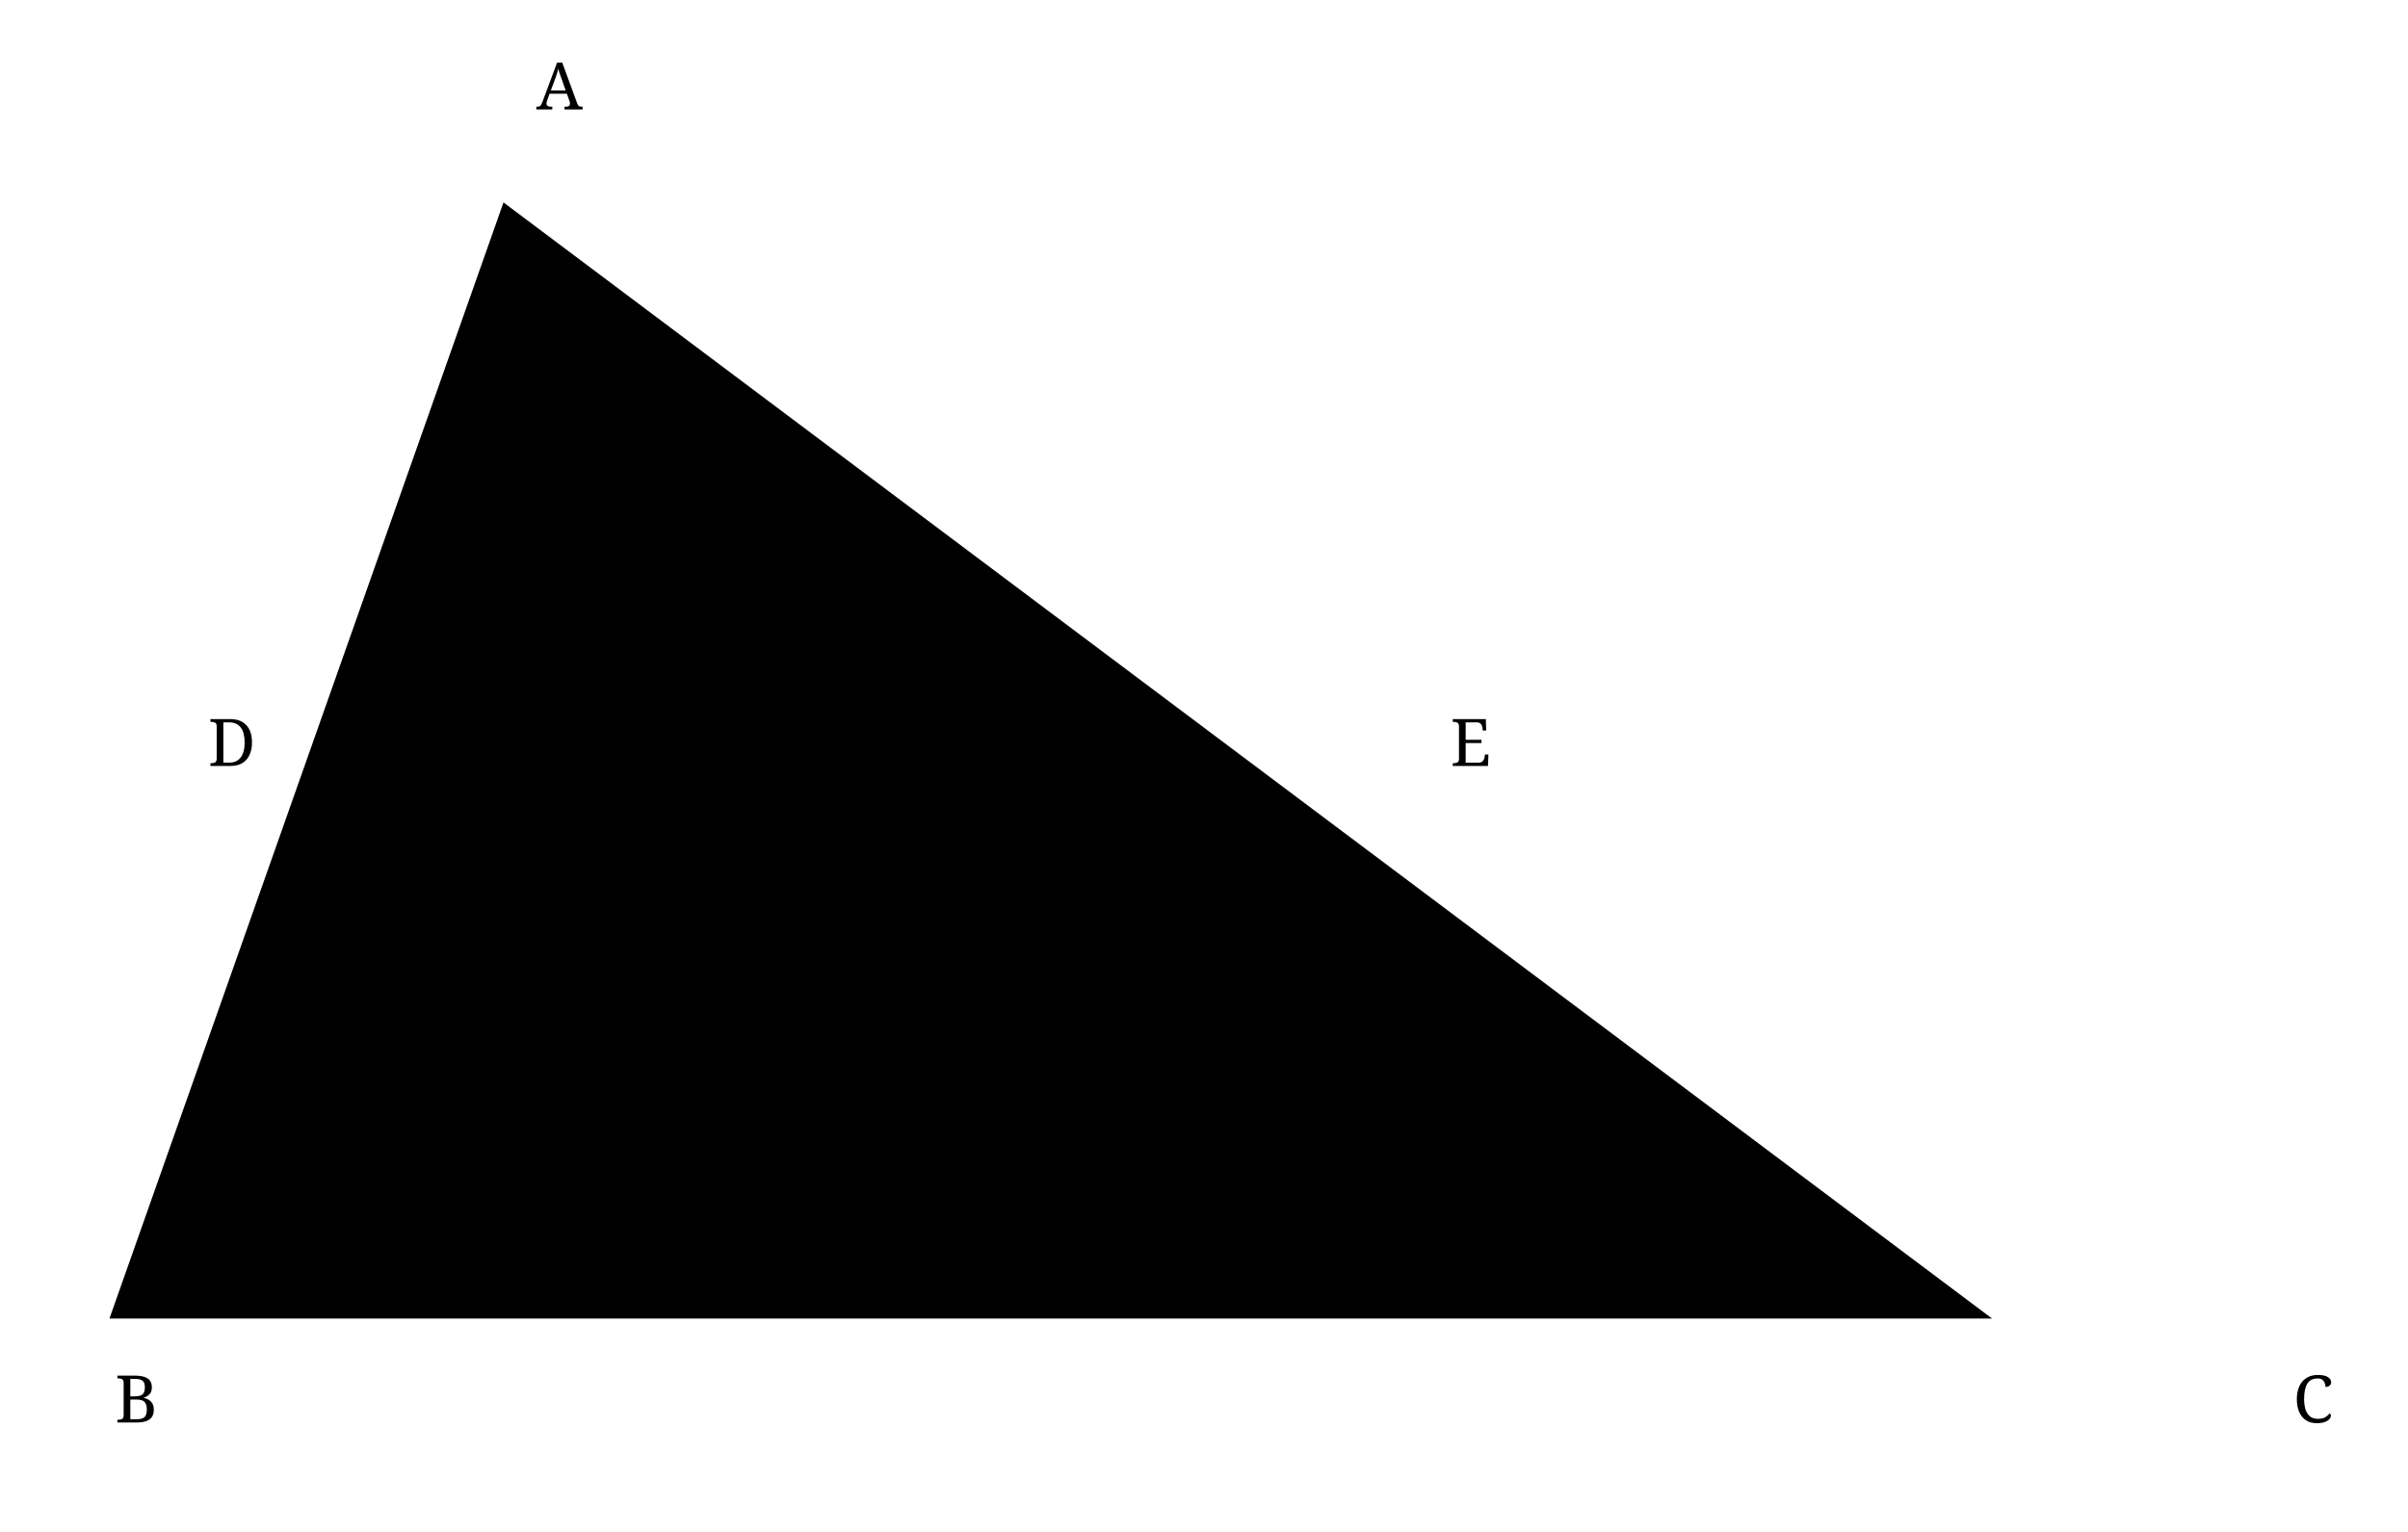
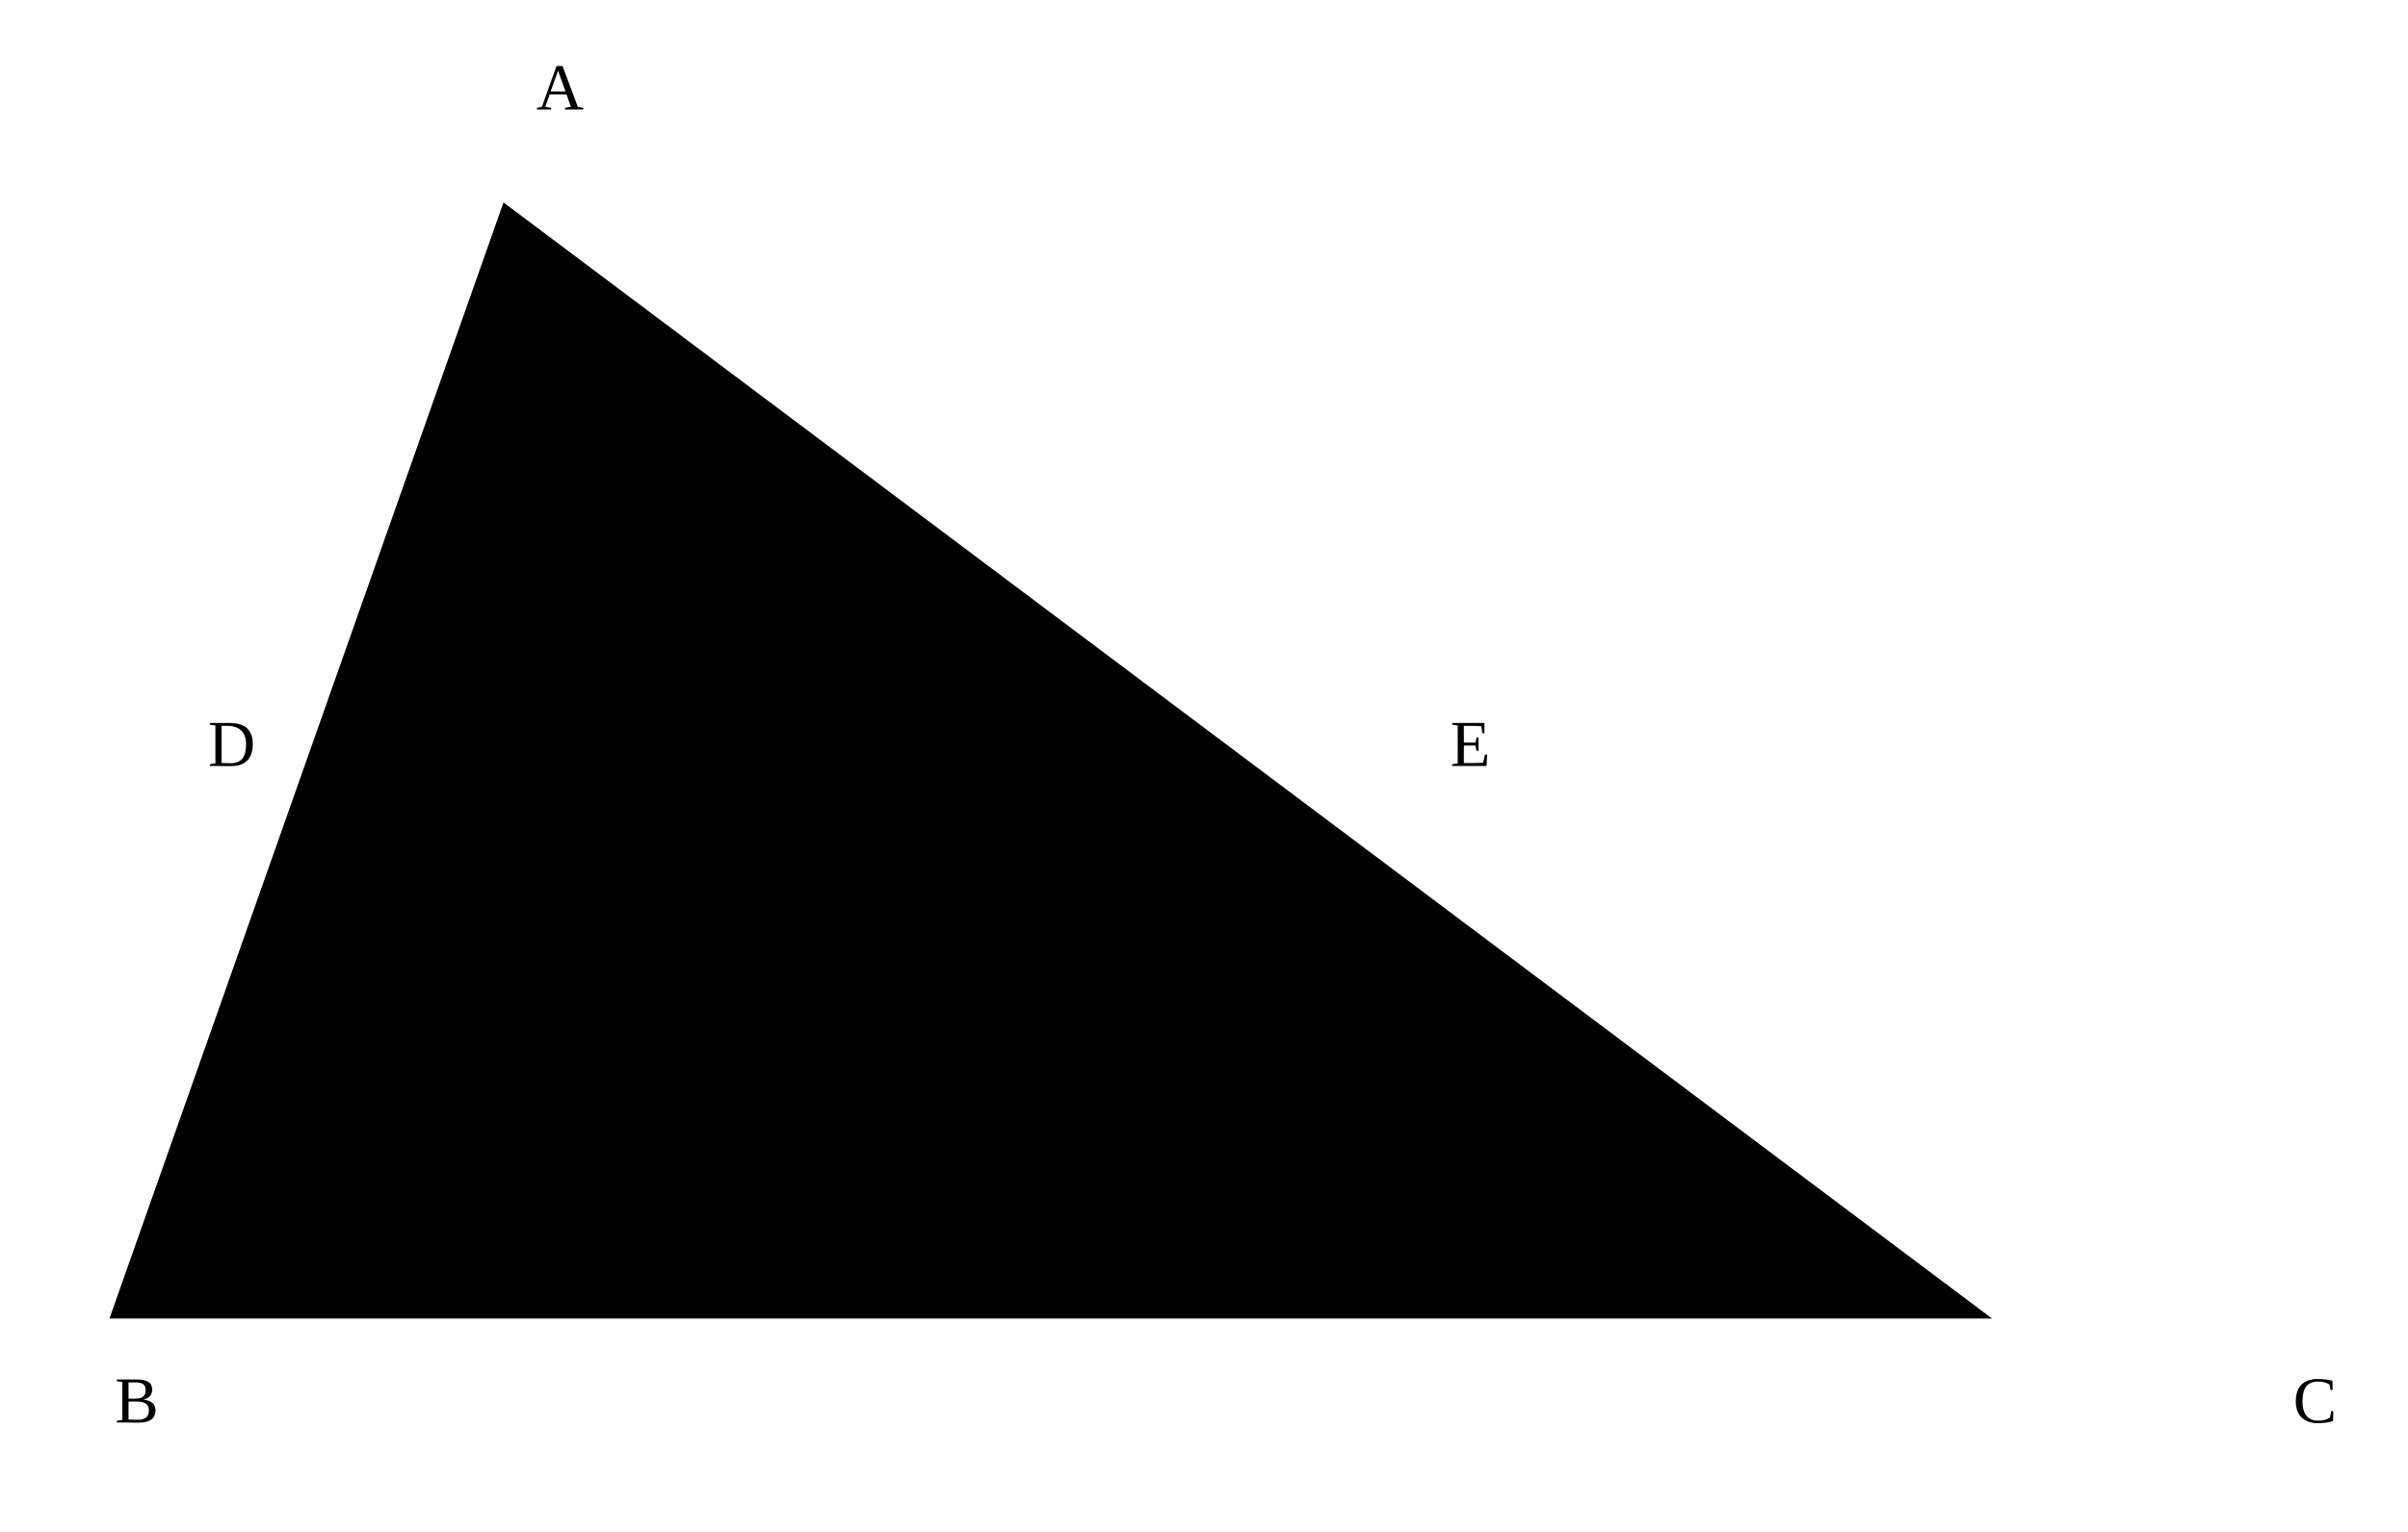
<svg xmlns="http://www.w3.org/2000/svg" viewBox="0 0 440 280">
-   <g class="stroke-current fill-none" stroke-width="3.21">
+   <g class="stroke-current fill-none">
    <polygon points="92,37 20,241 364,241" />
-     <line x1="72" y1="131" x2="254" y2="131" />
+     <line x1="58" y1="131" x2="218" y2="131" />
  </g>
-   <g class="fill-current stroke-none" font-family="serif">
+   <g class="fill-current stroke-none">
    <text x="98" y="20">A</text>
    <text x="21" y="260">B</text>
    <text x="419" y="260">C</text>
    <text x="38" y="140">D</text>
    <text x="265" y="140">E</text>
  </g>
</svg>
